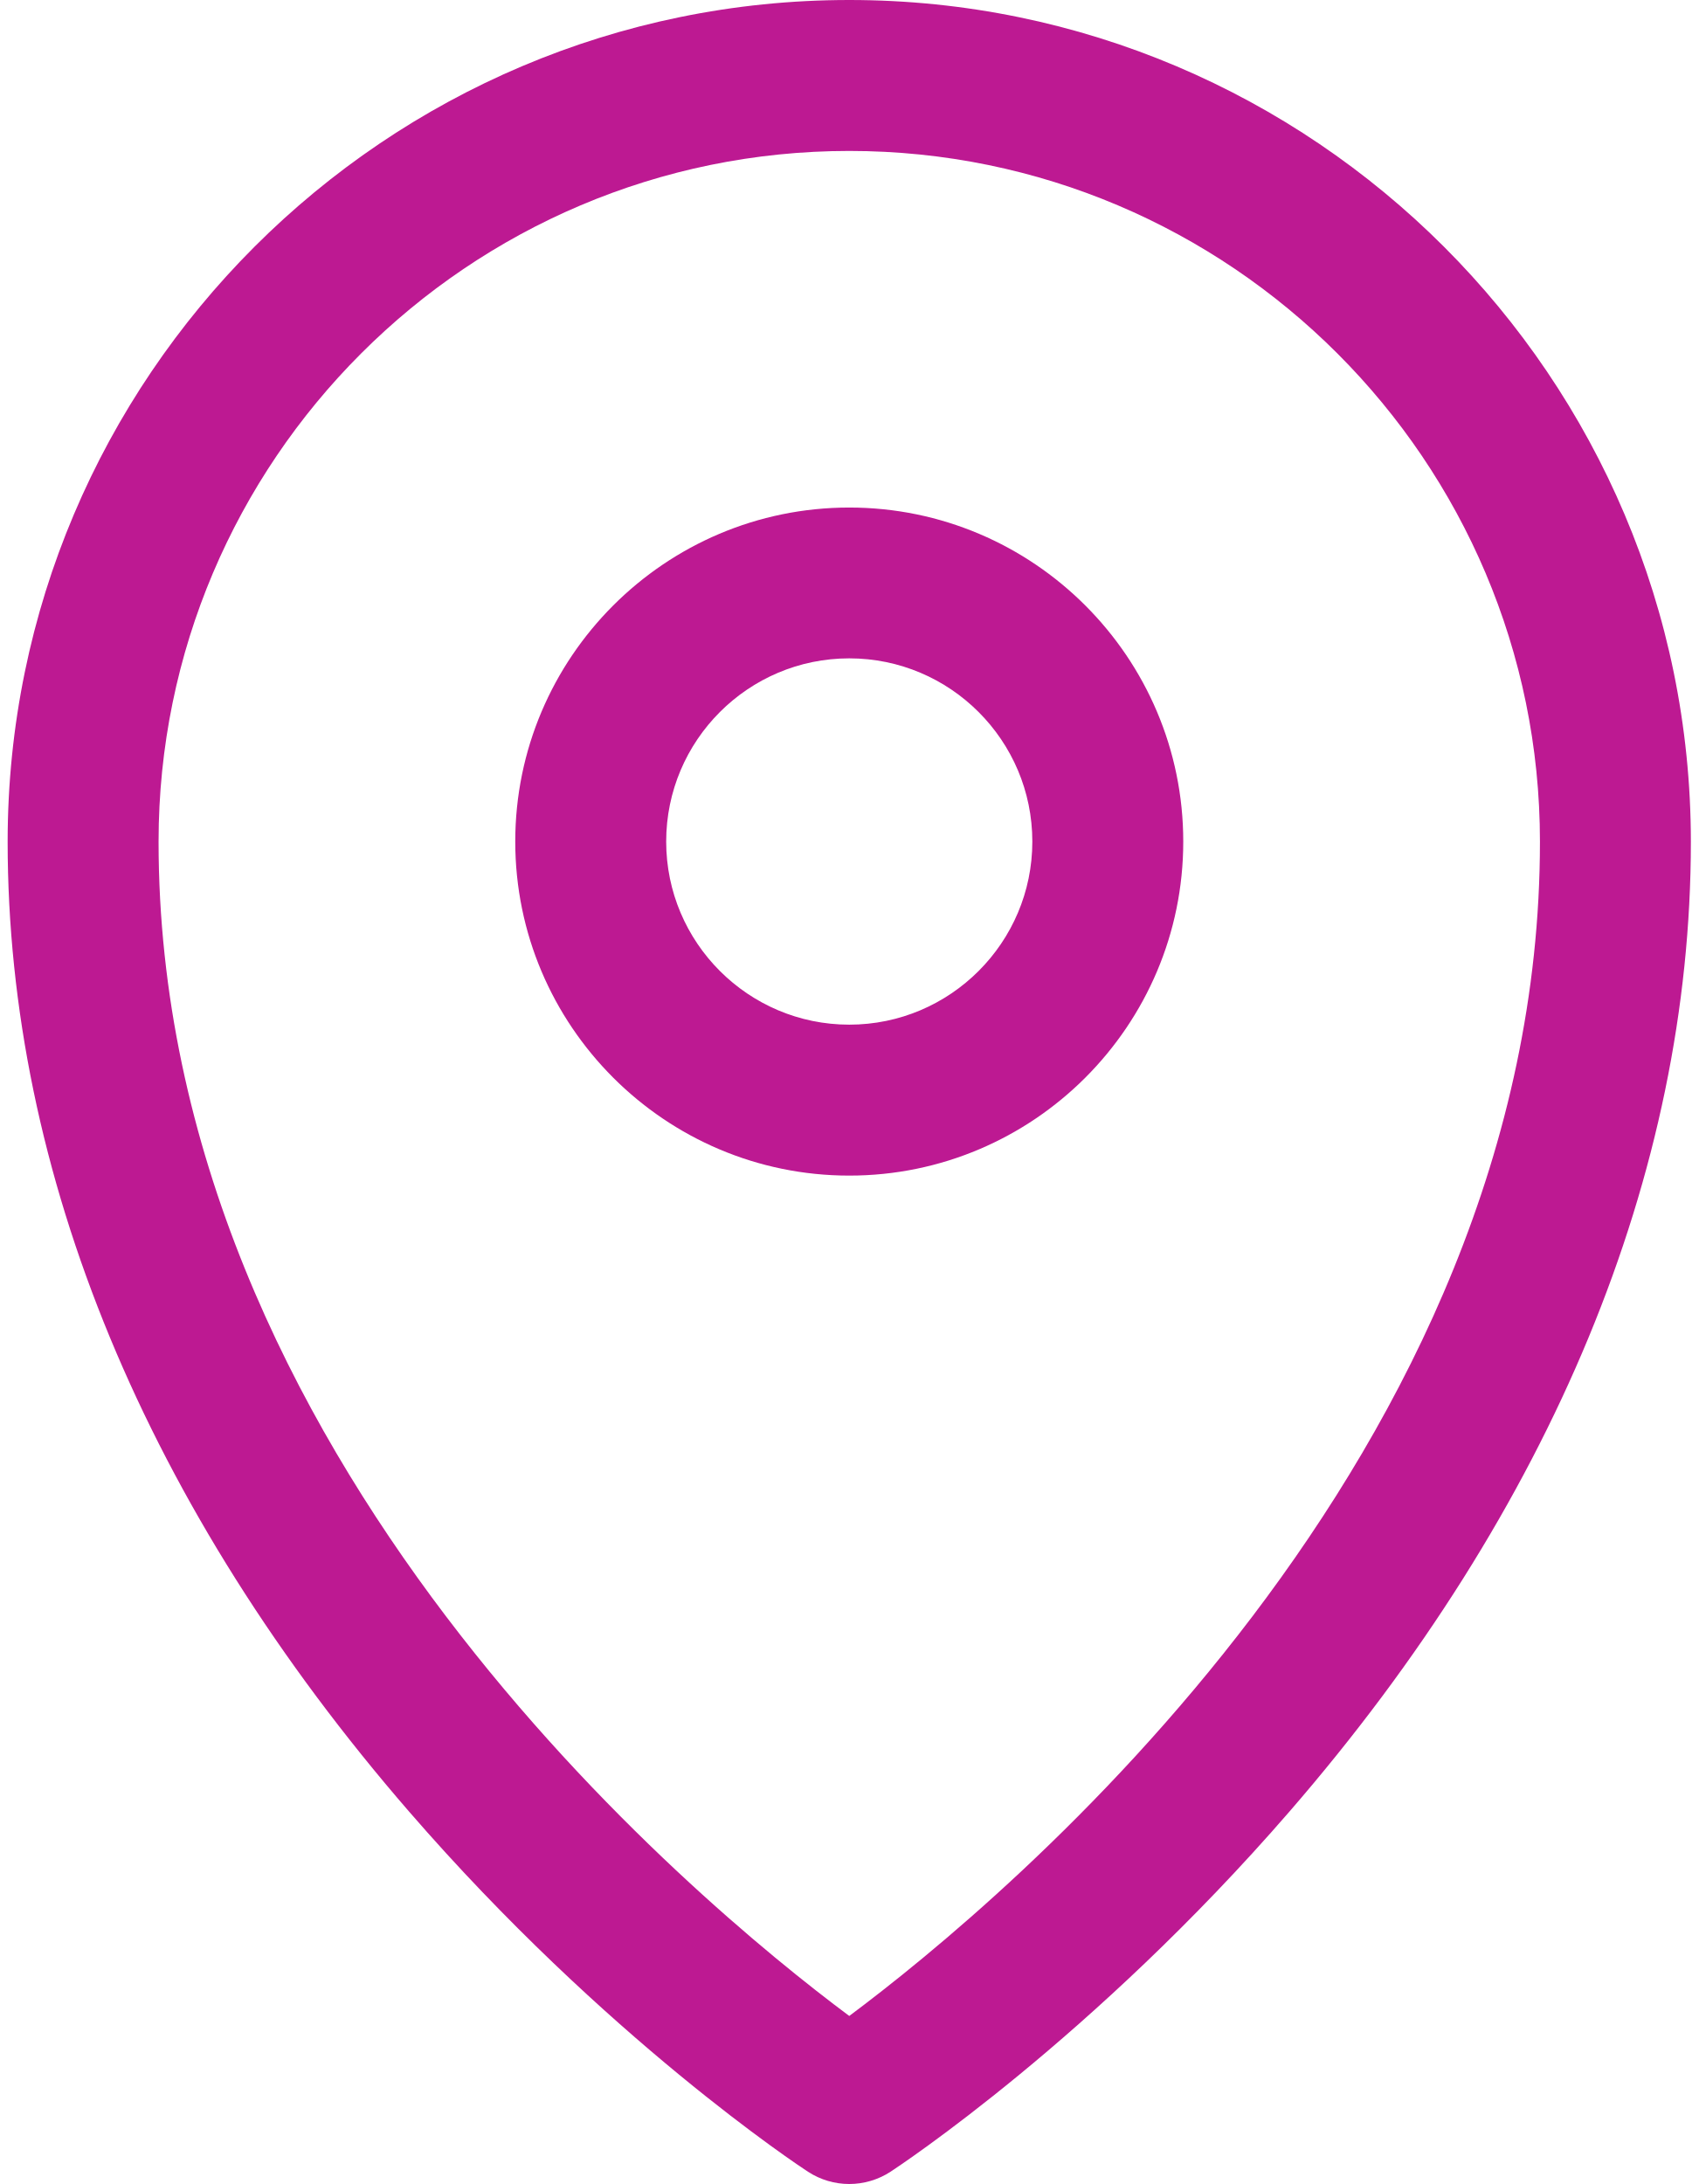
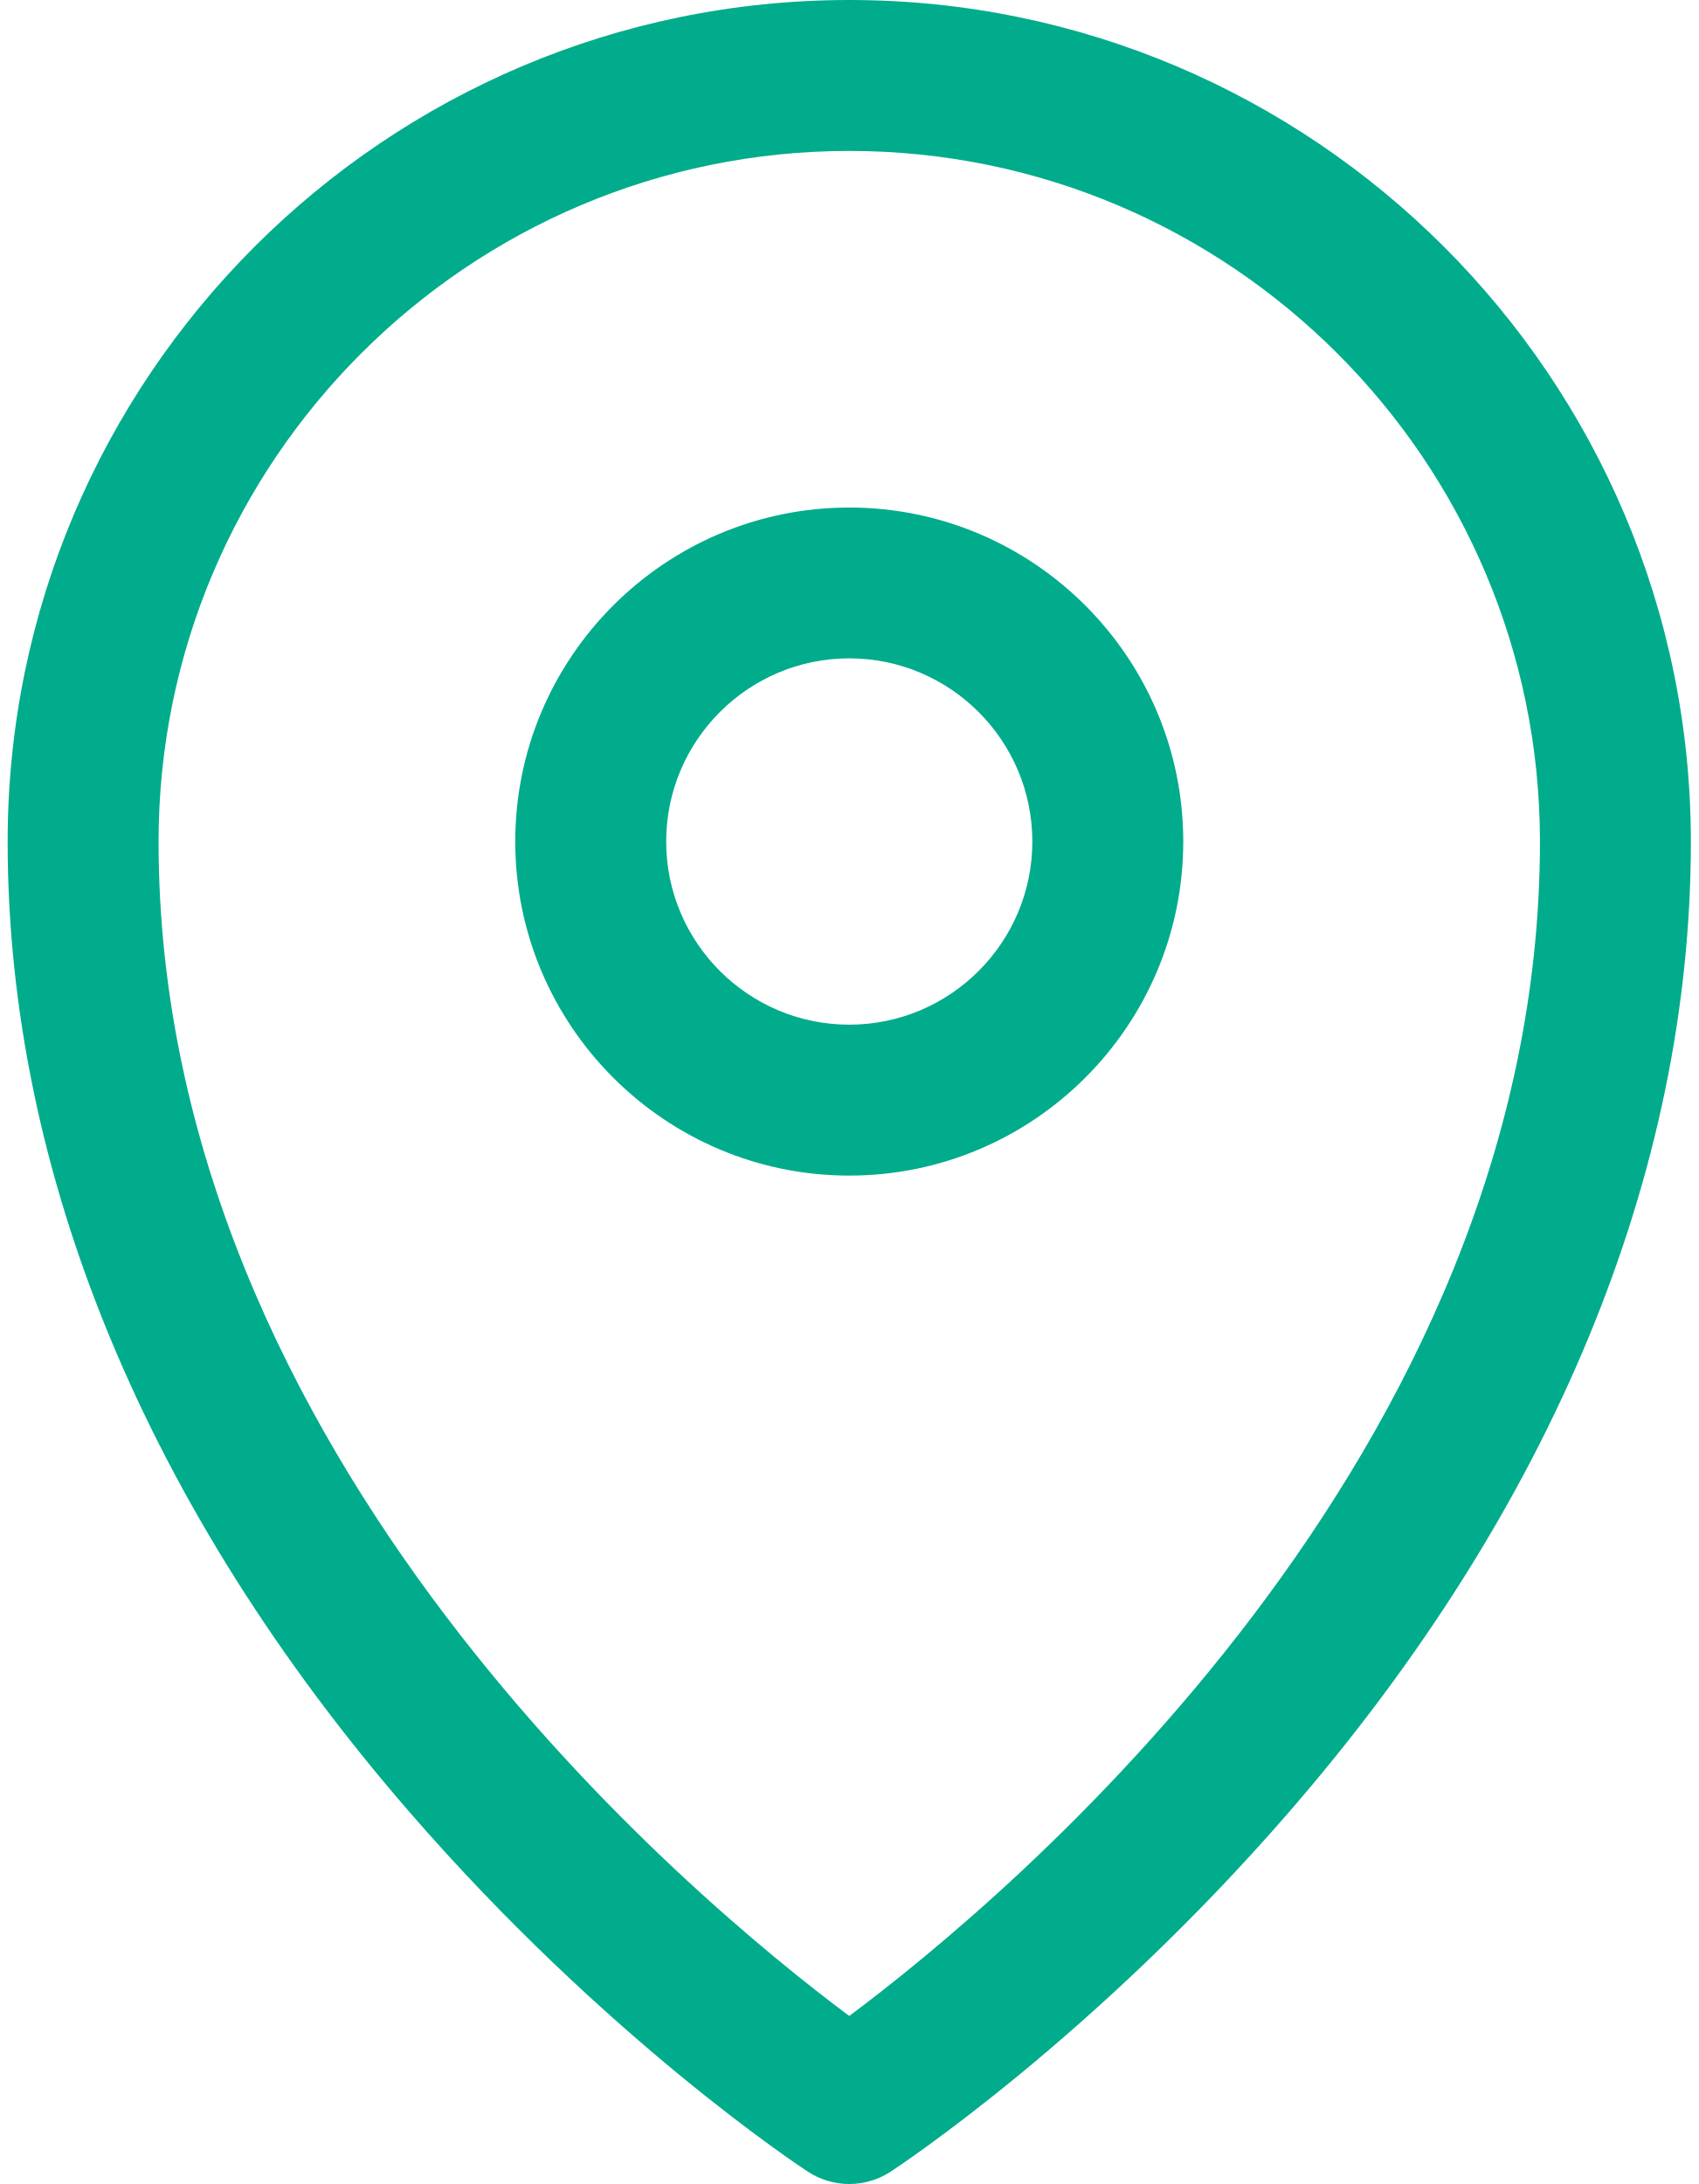
<svg xmlns="http://www.w3.org/2000/svg" width="14" height="18" viewBox="0 0 14 18" fill="none">
-   <path d="M7 0C3.175 0 0.063 3.112 0.063 6.937C0.063 9.67 1.208 12.435 3.373 14.932C4.99 16.798 6.592 17.855 6.66 17.899C6.763 17.966 6.881 18 7 18C7.118 18 7.237 17.966 7.34 17.899C7.407 17.855 9.01 16.798 10.627 14.932C12.792 12.435 13.937 9.67 13.937 6.937C13.936 3.112 10.825 0 7 0ZM7 16.615C5.724 15.664 1.307 12.005 1.307 6.937C1.307 3.798 3.861 1.244 7 1.244C10.139 1.244 12.693 3.798 12.693 6.937C12.693 12.005 8.275 15.664 7 16.615Z" fill="#BD1992" />
-   <path d="M7 4.183C5.482 4.183 4.247 5.418 4.247 6.936C4.247 8.454 5.482 9.689 7 9.689C8.518 9.689 9.753 8.454 9.753 6.936C9.753 5.418 8.518 4.183 7 4.183ZM7 8.445C6.168 8.445 5.491 7.768 5.491 6.936C5.491 6.103 6.168 5.426 7 5.426C7.832 5.426 8.509 6.103 8.509 6.936C8.509 7.768 7.832 8.445 7 8.445Z" fill="#BD1992" />
+   <path d="M7 0C3.175 0 0.063 3.112 0.063 6.937C0.063 9.67 1.208 12.435 3.373 14.932C4.99 16.798 6.592 17.855 6.66 17.899C6.763 17.966 6.881 18 7 18C7.118 18 7.237 17.966 7.34 17.899C7.407 17.855 9.01 16.798 10.627 14.932C12.792 12.435 13.937 9.67 13.937 6.937C13.936 3.112 10.825 0 7 0ZM7 16.615C5.724 15.664 1.307 12.005 1.307 6.937C1.307 3.798 3.861 1.244 7 1.244C10.139 1.244 12.693 3.798 12.693 6.937C12.693 12.005 8.275 15.664 7 16.615Z" fill="#01ac8c" />
+   <path d="M7 4.183C5.482 4.183 4.247 5.418 4.247 6.936C4.247 8.454 5.482 9.689 7 9.689C8.518 9.689 9.753 8.454 9.753 6.936C9.753 5.418 8.518 4.183 7 4.183ZM7 8.445C6.168 8.445 5.491 7.768 5.491 6.936C5.491 6.103 6.168 5.426 7 5.426C7.832 5.426 8.509 6.103 8.509 6.936C8.509 7.768 7.832 8.445 7 8.445Z" fill="#01ac8c" />
</svg>
